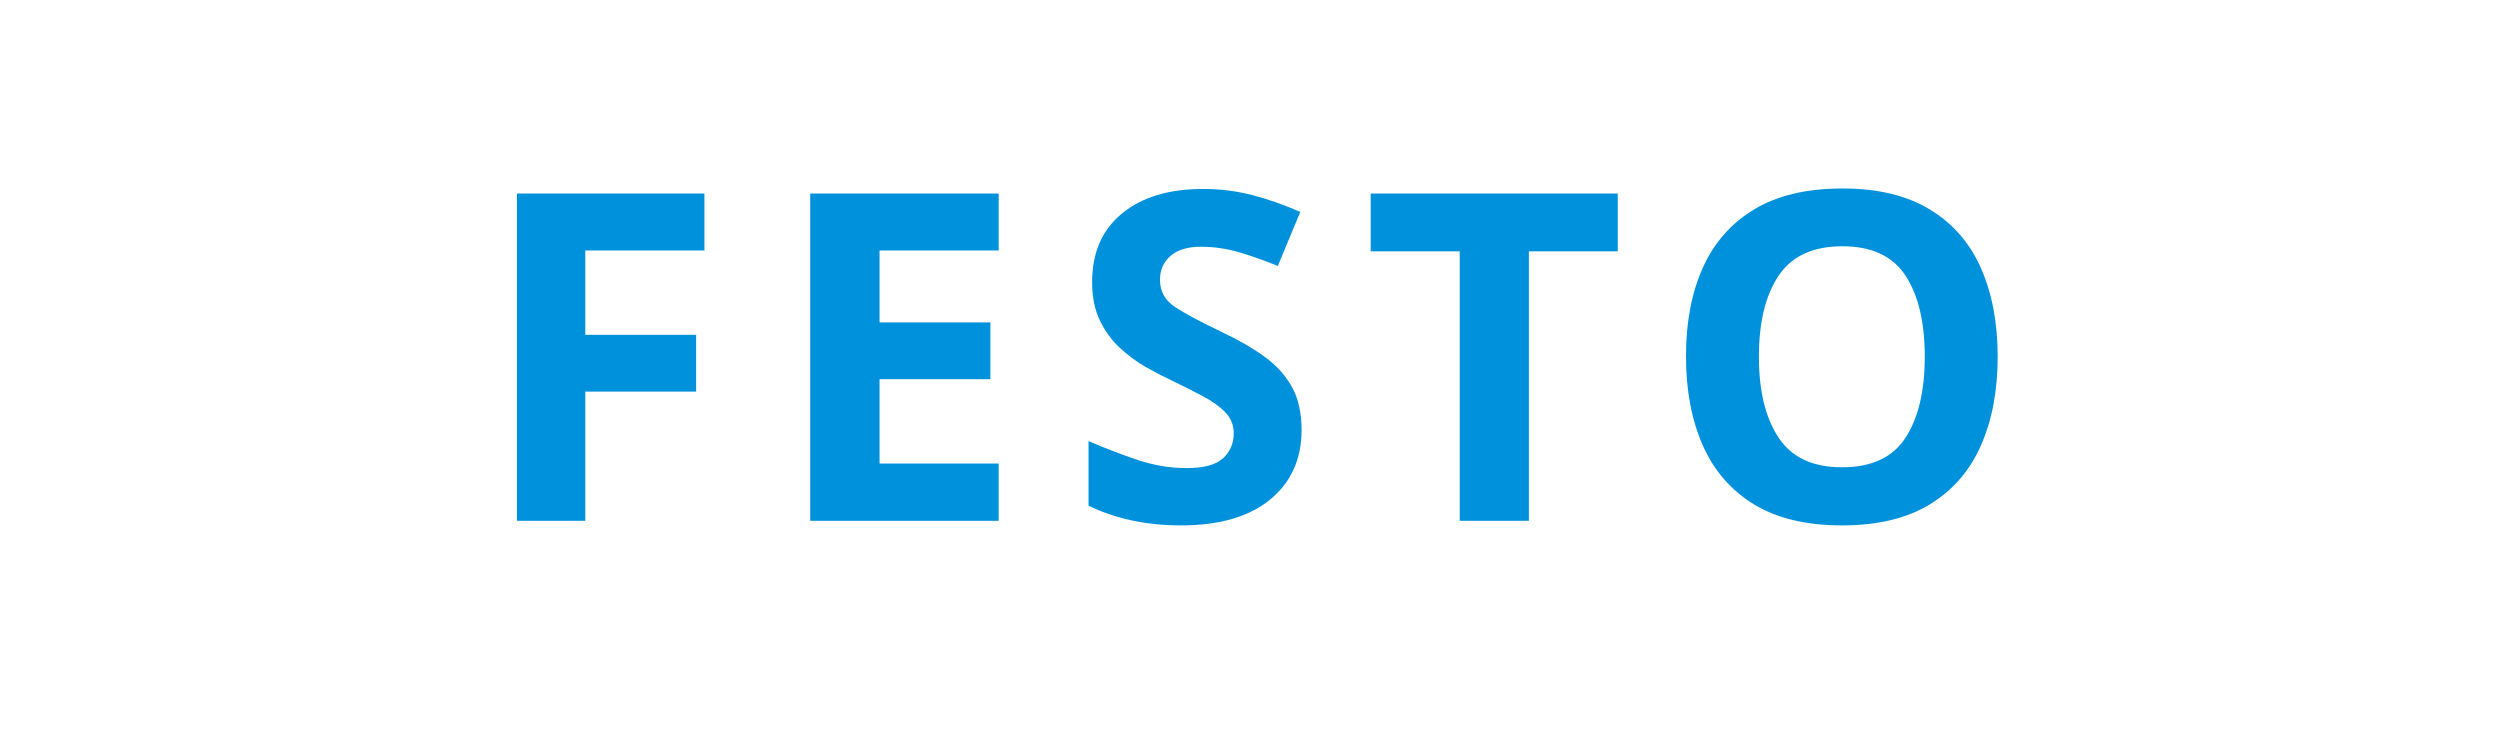
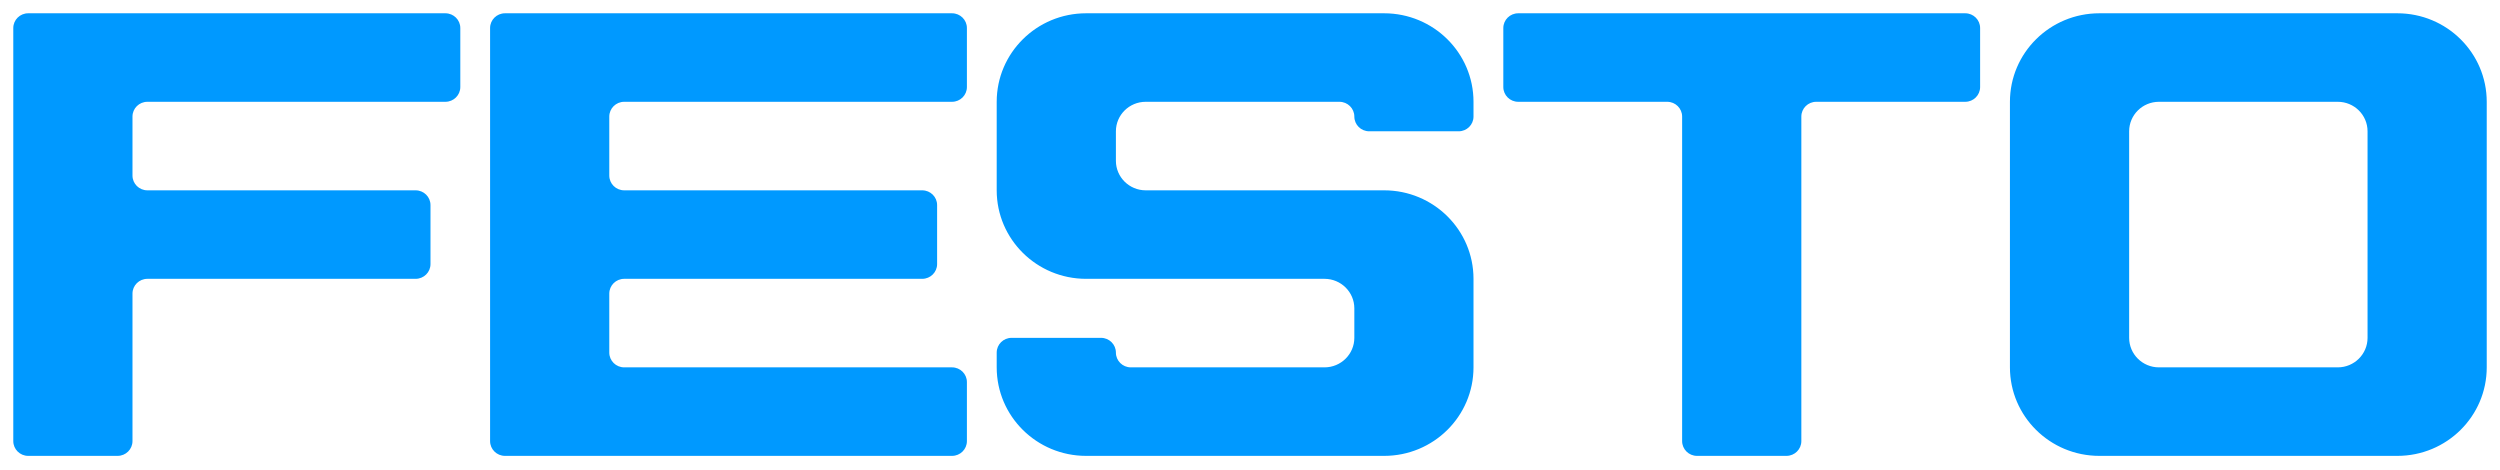
- <svg xmlns="http://www.w3.org/2000/svg" viewBox="0 0 240 70" width="100%" height="100%">
-   <rect width="100%" height="100%" fill="transparent" />
-   <text x="120" y="50" font-family="Arial Black, sans-serif" font-size="44" font-weight="900" fill="#0091DC" text-anchor="middle" letter-spacing="4">FESTO</text>
+ <svg xmlns="http://www.w3.org/2000/svg" version="1.0" width="100%" height="100%" viewBox="-0.761 -0.761 143.225 26.878" id="svg2783" preserveAspectRatio="xMidYMid meet">
+   <defs id="defs2785" />
+   <path d="M 119.51,25.356 C 116.681,25.356 114.388,23.086 114.388,20.285 L 114.388,5.071 C 114.388,2.271 116.681,-1.1368684e-13 119.51,-1.1368684e-13 L 136.584,-1.1368684e-13 C 139.411,-1.1368684e-13 141.704,2.271 141.704,5.071 L 141.704,20.285 C 141.704,23.086 139.411,25.356 136.584,25.356 L 119.51,25.356 z M 0.854,25.356 C 0.383,25.356 0,24.977 0,24.51 L 0,0.845 C 0,0.379 0.383,-1.1368684e-13 0.854,-1.1368684e-13 L 24.755,-1.1368684e-13 C 25.227,-1.1368684e-13 25.61,0.379 25.61,0.845 L 25.61,4.226 C 25.61,4.692 25.227,5.071 24.755,5.071 L 7.683,5.071 C 7.211,5.071 6.829,5.45 6.829,5.916 L 6.829,9.297 C 6.829,9.764 7.211,10.143 7.683,10.143 L 23.049,10.143 C 23.52,10.143 23.902,10.52 23.902,10.988 L 23.902,14.369 C 23.902,14.835 23.52,15.213 23.049,15.213 L 7.683,15.213 C 7.211,15.213 6.829,15.591 6.829,16.059 L 6.829,24.51 C 6.829,24.977 6.447,25.356 5.975,25.356 L 0.854,25.356 z M 27.316,0.845 C 27.316,0.379 27.699,-1.1368684e-13 28.17,-1.1368684e-13 L 53.78,-1.1368684e-13 C 54.251,-1.1368684e-13 54.633,0.379 54.633,0.845 L 54.633,4.226 C 54.633,4.692 54.251,5.071 53.78,5.071 L 34.999,5.071 C 34.528,5.071 34.145,5.45 34.145,5.916 L 34.145,9.297 C 34.145,9.764 34.528,10.143 34.999,10.143 L 52.072,10.143 C 52.544,10.143 52.926,10.52 52.926,10.988 L 52.926,14.369 C 52.926,14.835 52.544,15.213 52.072,15.213 L 34.999,15.213 C 34.528,15.213 34.145,15.591 34.145,16.059 L 34.145,19.44 C 34.145,19.906 34.528,20.285 34.999,20.285 L 53.78,20.285 C 54.251,20.285 54.633,20.663 54.633,21.129 L 54.633,24.51 C 54.633,24.977 54.251,25.356 53.78,25.356 L 28.17,25.356 C 27.699,25.356 27.316,24.977 27.316,24.51 L 27.316,0.845 z M 56.34,10.143 C 56.34,12.943 58.634,15.213 61.461,15.213 L 75.12,15.213 C 76.062,15.213 76.829,15.97 76.829,16.904 L 76.829,18.594 C 76.829,19.527 76.062,20.285 75.12,20.285 L 64.022,20.285 C 63.553,20.285 63.169,19.906 63.169,19.44 C 63.169,18.973 62.788,18.594 62.316,18.594 L 57.194,18.594 C 56.722,18.594 56.34,18.973 56.34,19.44 L 56.34,20.285 C 56.34,23.086 58.634,25.356 61.461,25.356 L 78.535,25.356 C 81.364,25.356 83.656,23.086 83.656,20.285 L 83.656,15.213 C 83.656,12.412 81.364,10.143 78.535,10.143 L 64.876,10.143 C 63.934,10.143 63.169,9.385 63.169,8.453 L 63.169,6.761 C 63.169,5.827 63.934,5.071 64.876,5.071 L 75.974,5.071 C 76.446,5.071 76.829,5.45 76.829,5.916 C 76.829,6.384 77.21,6.761 77.681,6.761 L 82.804,6.761 C 83.275,6.761 83.656,6.384 83.656,5.916 L 83.656,5.071 C 83.656,2.271 81.364,-1.1368684e-13 78.535,-1.1368684e-13 L 61.461,-1.1368684e-13 C 58.634,-1.1368684e-13 56.34,2.271 56.34,5.071 L 56.34,10.143 z M 85.364,0.845 C 85.364,0.379 85.746,-1.1368684e-13 86.219,-1.1368684e-13 L 111.828,-1.1368684e-13 C 112.299,-1.1368684e-13 112.68,0.379 112.68,0.845 L 112.68,4.226 C 112.68,4.692 112.299,5.071 111.828,5.071 L 103.29,5.071 C 102.819,5.071 102.438,5.45 102.438,5.916 L 102.438,24.51 C 102.438,24.977 102.055,25.356 101.584,25.356 L 96.461,25.356 C 95.99,25.356 95.608,24.977 95.608,24.51 L 95.608,5.916 C 95.608,5.45 95.225,5.071 94.754,5.071 L 86.219,5.071 C 85.746,5.071 85.364,4.692 85.364,4.226 L 85.364,0.845 z M 122.925,20.285 C 121.981,20.285 121.218,19.527 121.218,18.594 L 121.218,6.761 C 121.218,5.827 121.981,5.071 122.925,5.071 L 133.169,5.071 C 134.113,5.071 134.876,5.827 134.876,6.761 L 134.876,18.594 C 134.876,19.527 134.113,20.285 133.169,20.285 L 122.925,20.285" id="path2703" style="fill:#0099ff;fill-opacity:1;fill-rule:evenodd;stroke:none" />
</svg>
